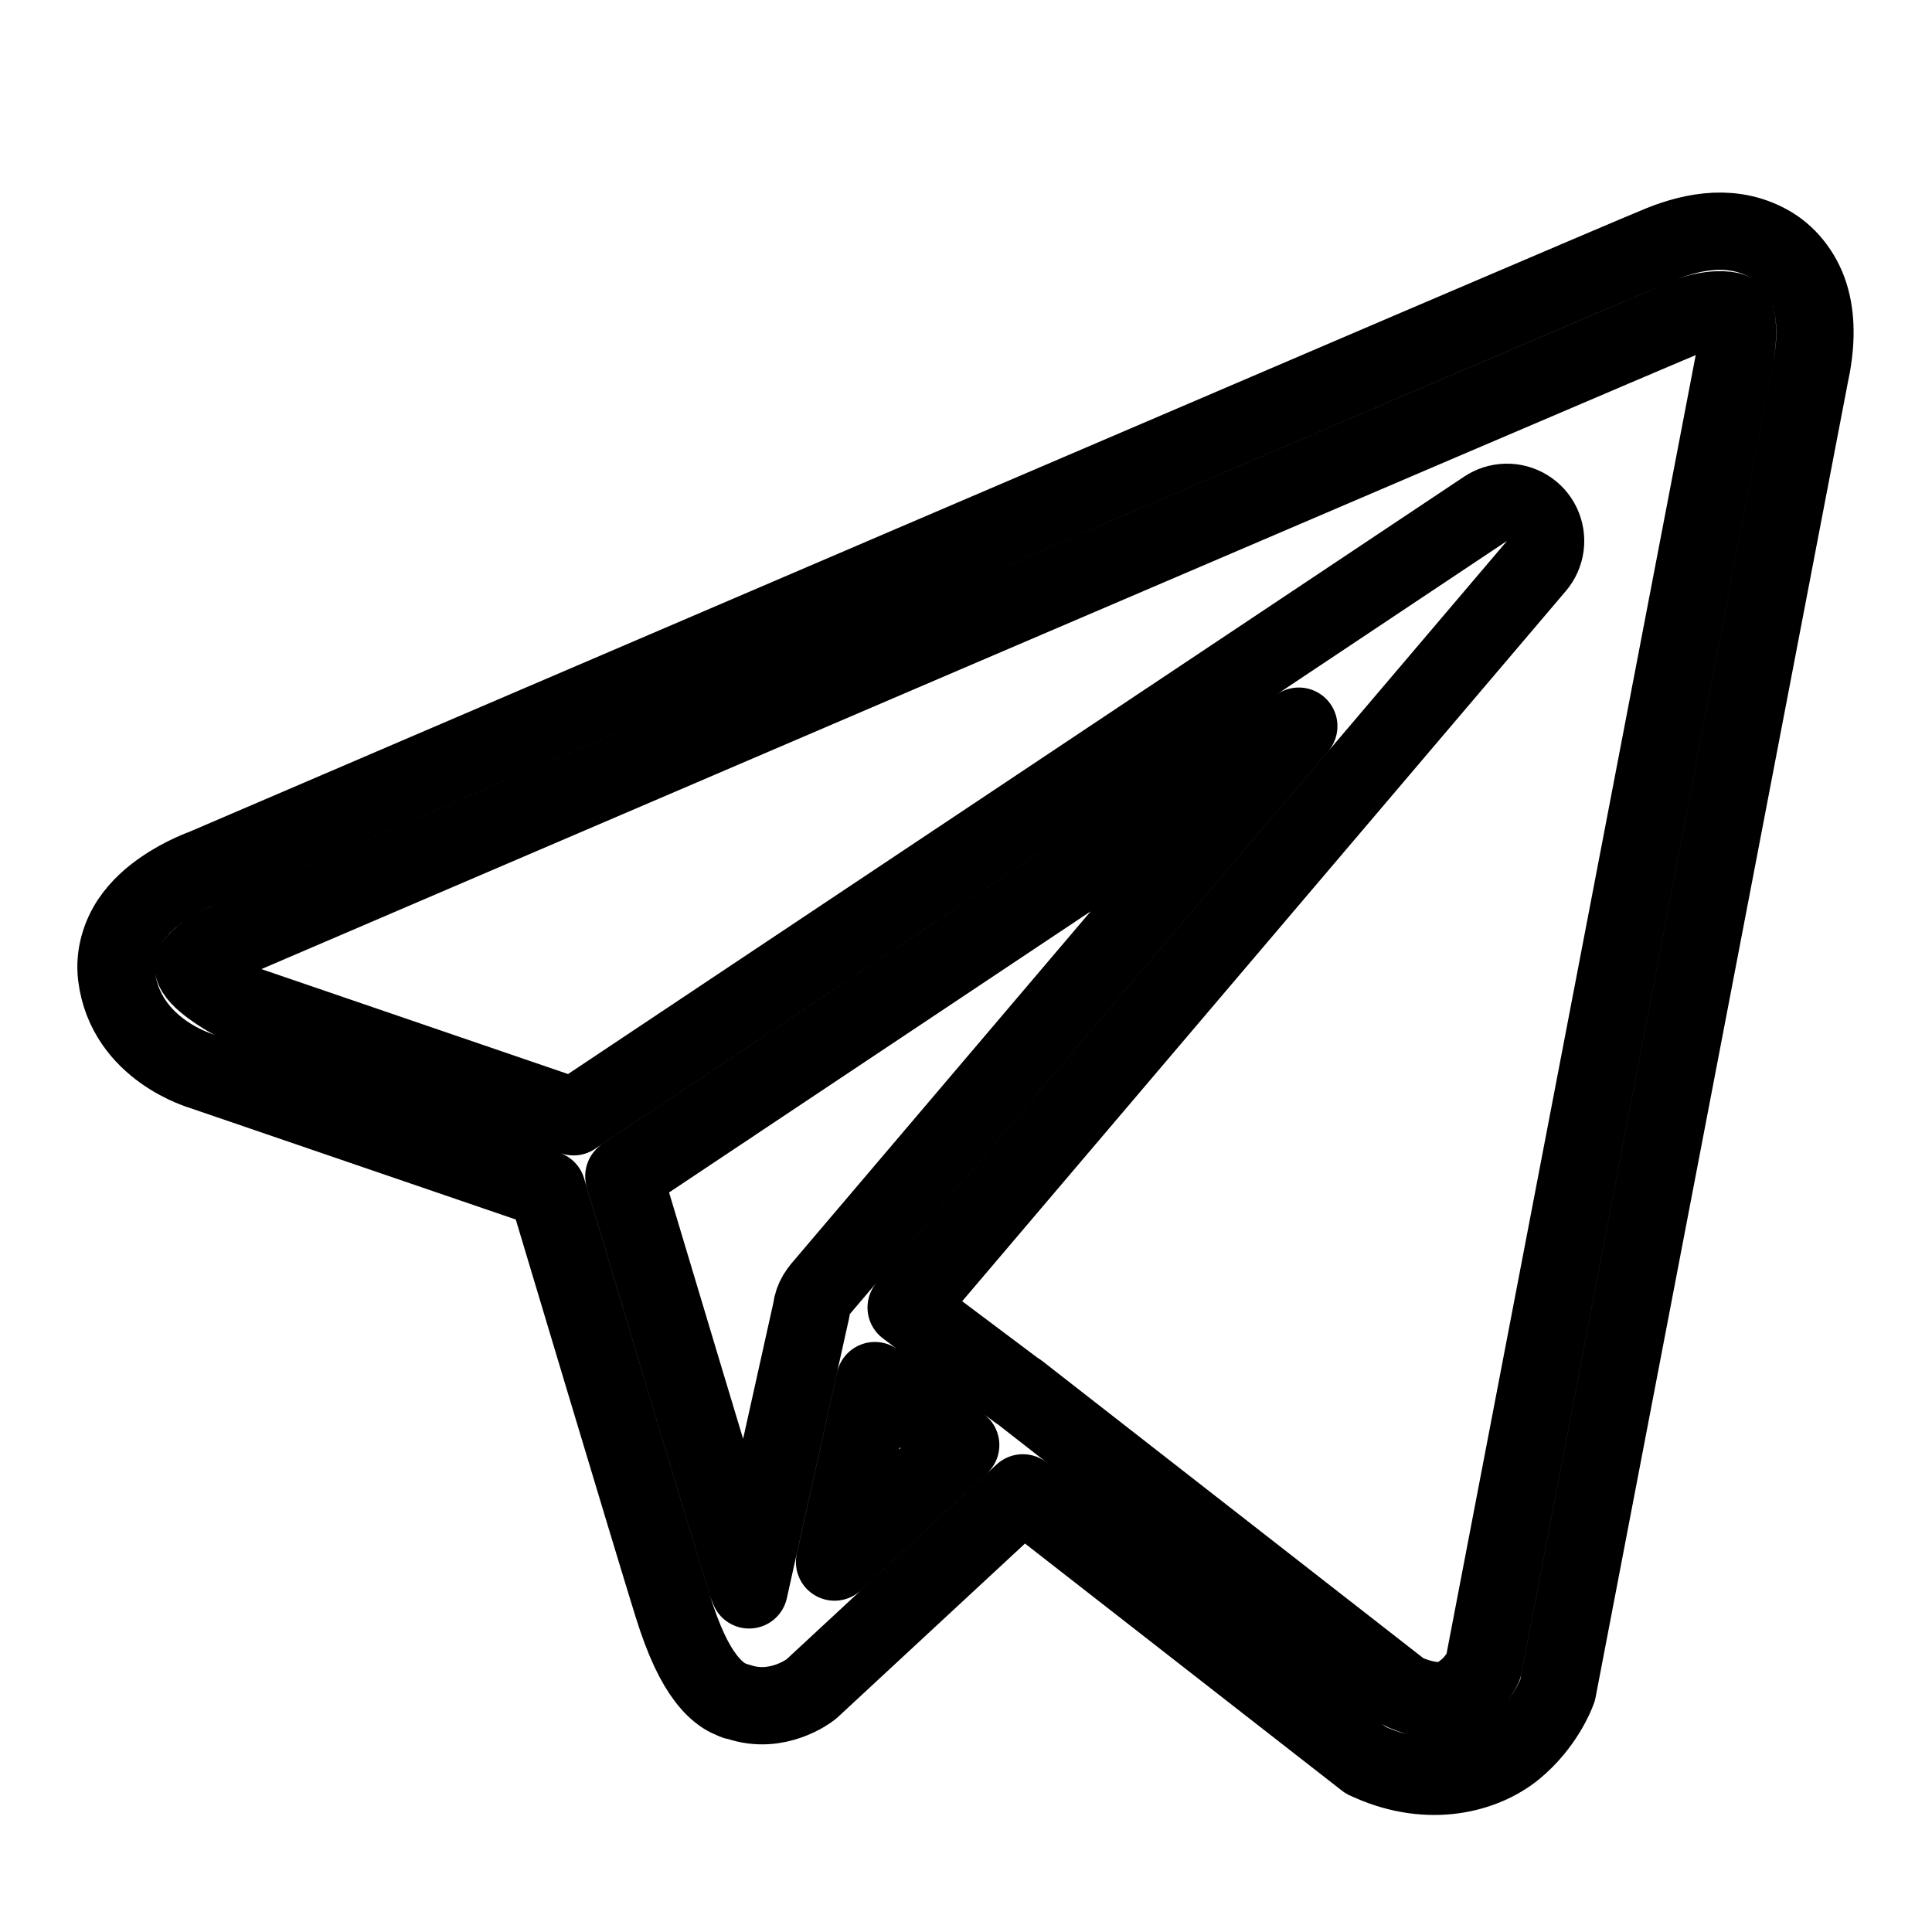
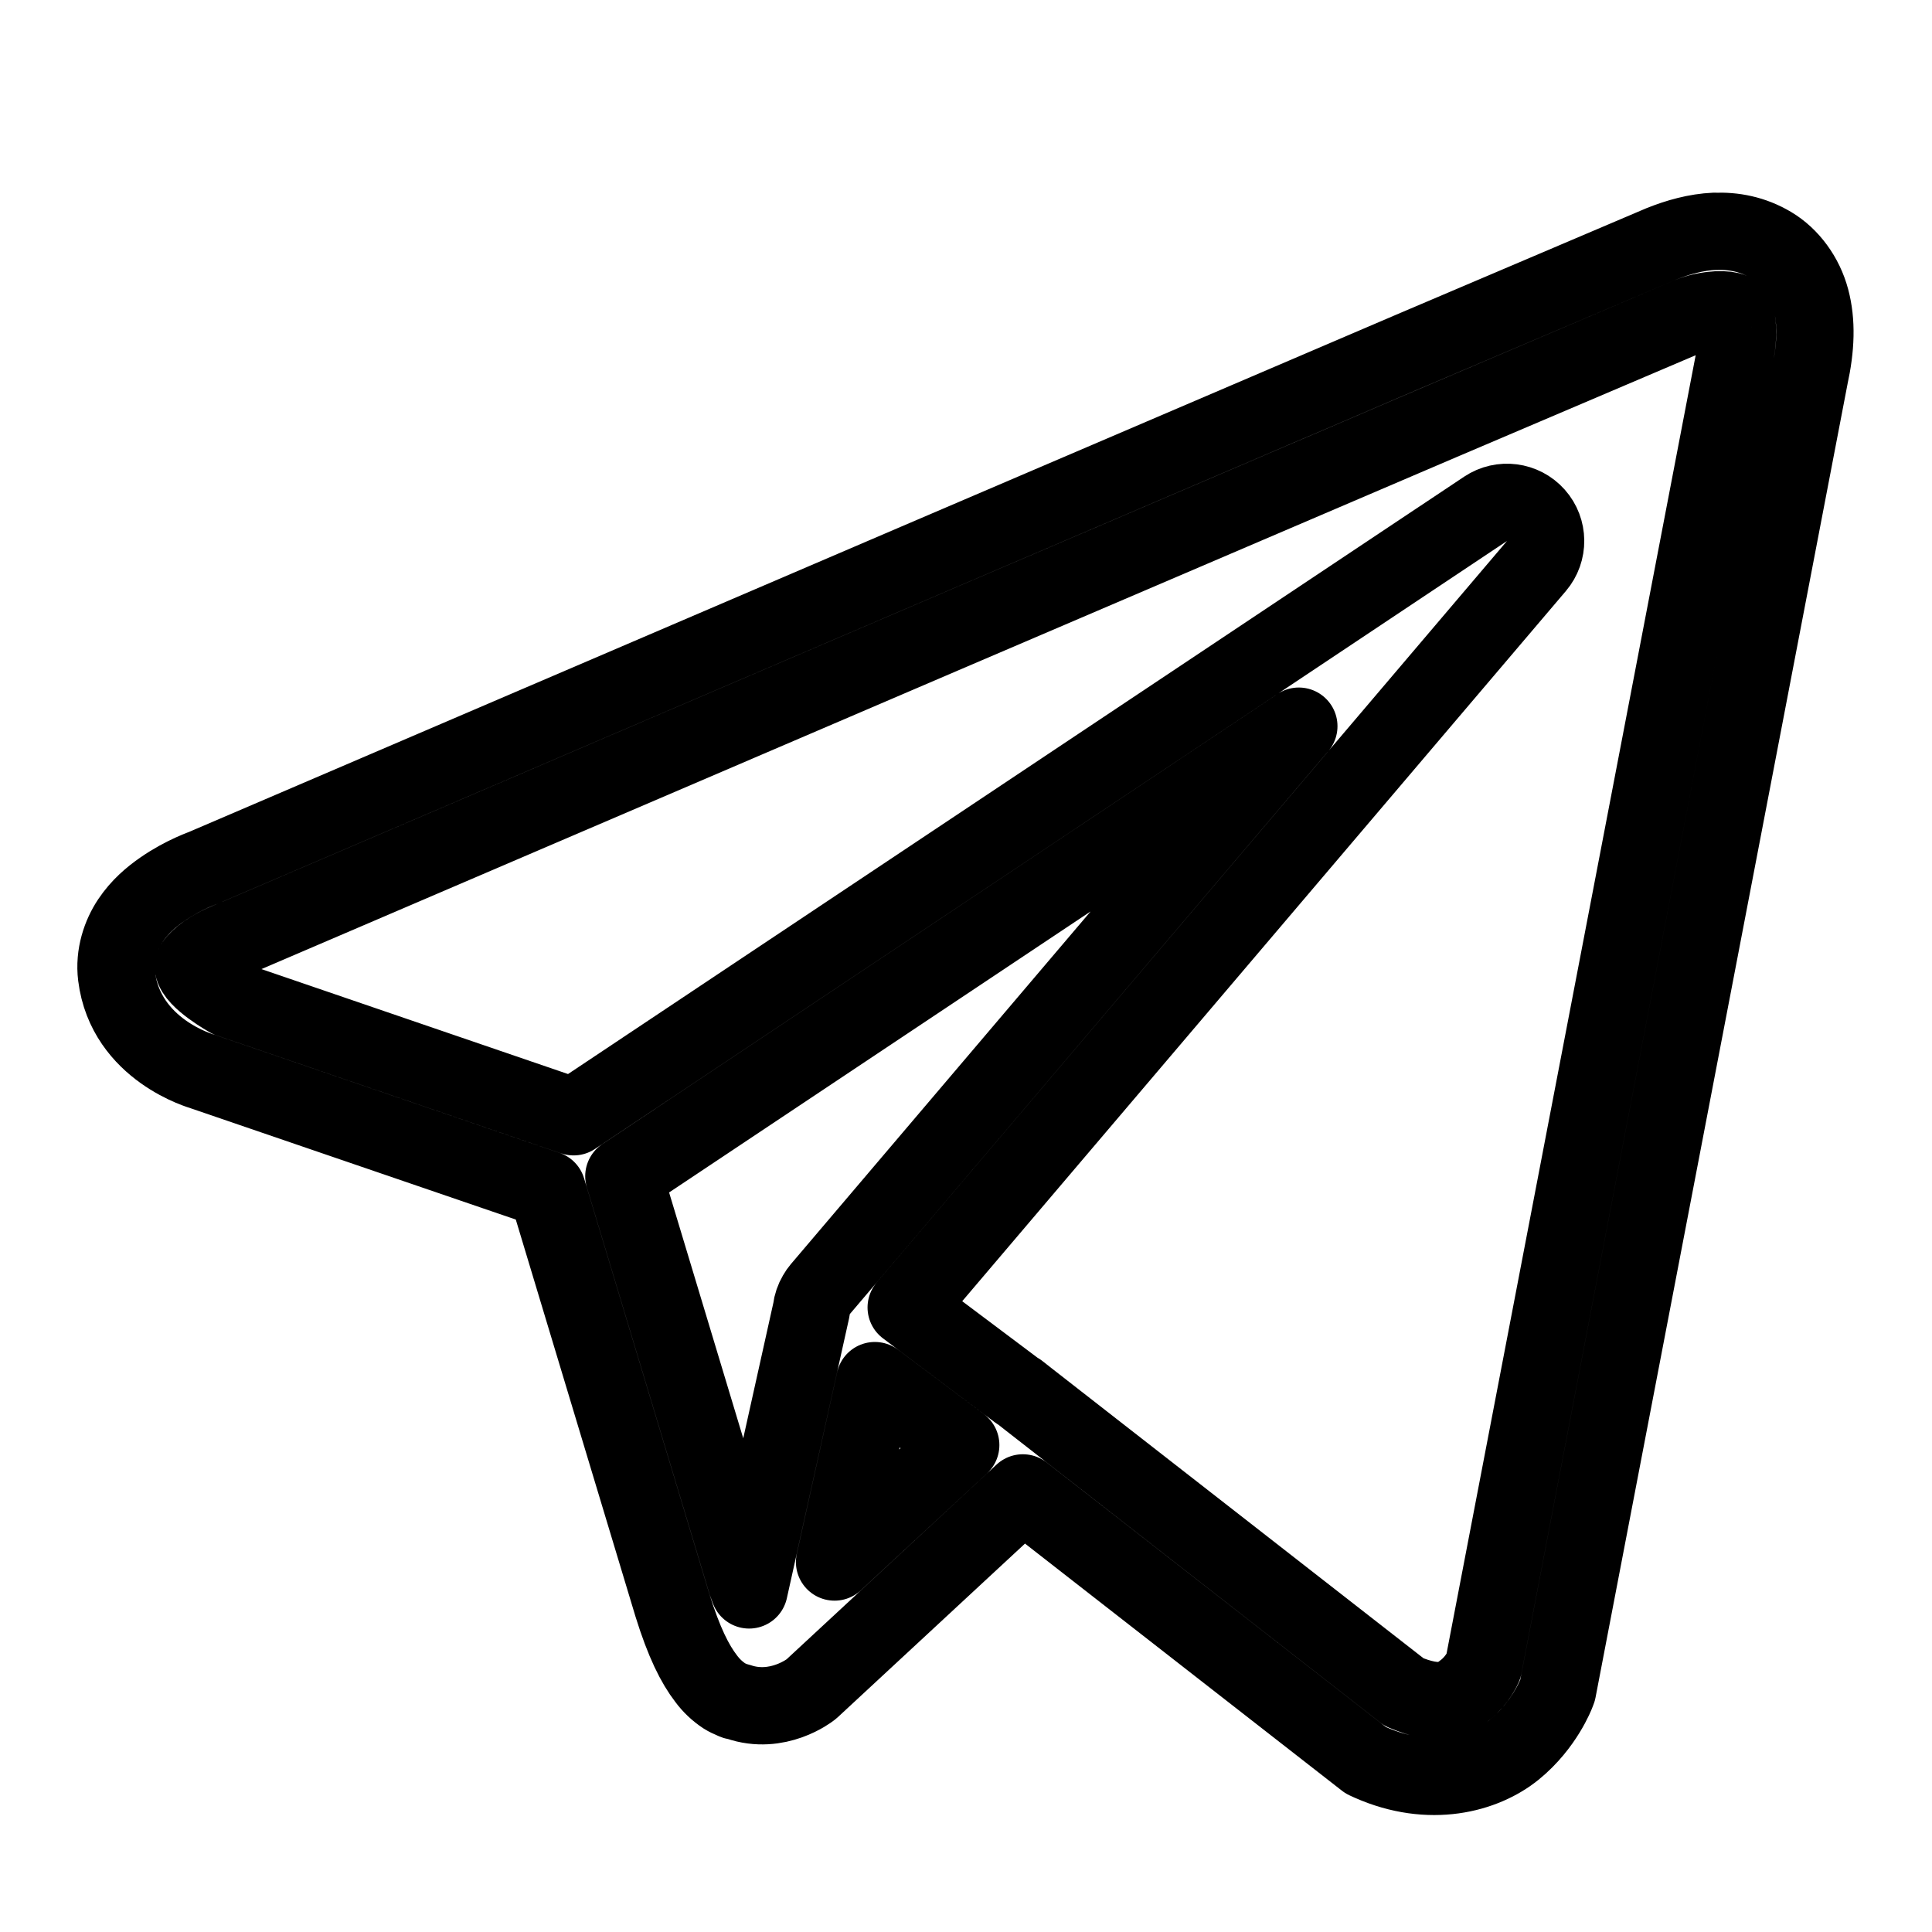
- <svg xmlns="http://www.w3.org/2000/svg" viewBox="0 0 50 50" width="50px" height="50px" fill="none" stroke="currentColor" stroke-width="2" stroke-linecap="round" stroke-linejoin="round">
-   <path d="M 44.377 5.986 C 43.89 6.008 43.416 6.143 42.988 6.314 C 42.565 6.485 40.129 7.524 36.531 9.062 C 32.934 10.601 28.257 12.604 23.621 14.59 C 14.349 18.562 5.238 22.471 5.238 22.471 L 5.305 22.445 C 5.305 22.445 4.755 22.629 4.197 23.018 C 3.919 23.212 3.619 23.463 3.373 23.828 C 3.127 24.194 2.948 24.712 3.016 25.26 C 3.253 27.185 5.248 27.73 5.248 27.73 L 5.256 27.734 L 14.158 30.781 C 14.385 31.538 16.858 39.793 17.402 41.541 C 17.703 42.507 17.984 43.065 18.277 43.445 C 18.424 43.636 18.578 43.783 18.748 43.891 C 18.816 43.933 18.887 43.966 18.957 43.994 C 18.959 43.995 18.959 43.993 18.961 43.994 C 18.97 43.998 18.978 43.998 18.986 44.002 L 18.963 43.996 C 18.979 44.003 18.995 44.014 19.012 44.02 C 19.043 44.031 19.063 44.03 19.104 44.039 C 20.123 44.395 20.967 43.734 20.967 43.734 L 21.002 43.707 L 26.471 38.635 L 35.346 45.555 L 35.457 45.605 C 37.01 46.295 38.415 45.91 39.193 45.277 C 39.971 44.644 40.277 43.828 40.277 43.828 L 40.311 43.742 L 46.832 9.752 C 46.999 8.992 47.023 8.334 46.865 7.74 C 46.708 7.146 46.325 6.63 45.846 6.344 C 45.366 6.058 44.864 5.965 44.377 5.986 z M 44.43 8.02 C 44.627 8.01 44.774 8.033 44.82 8.061 C 44.867 8.088 44.887 8.084 44.932 8.252 C 44.976 8.419 45 8.772 44.879 9.324 L 44.875 9.336 L 38.391 43.129 C 38.375 43.163 38.24 43.476 37.932 43.727 C 37.617 43.983 37.267 44.183 36.338 43.793 L 26.633 36.225 L 26.359 36.01 L 26.354 36.016 L 23.451 33.838 L 39.762 14.648 A 1 1 0 0 0 38.975 13 A 1 1 0 0 0 38.445 13.168 L 14.844 28.902 L 5.928 25.85 C 5.928 25.85 5.042 25.357 5 25.014 C 4.998 24.995 4.987 25.012 5.033 24.943 C 5.079 24.875 5.195 24.759 5.34 24.658 C 5.63 24.456 5.961 24.334 5.961 24.334 L 5.994 24.322 L 6.027 24.309 C 6.027 24.309 15.139 20.4 24.41 16.428 C 29.046 14.442 33.722 12.44 37.318 10.902 C 40.914 9.365 43.512 8.258 43.732 8.17 C 43.983 8.07 44.232 8.029 44.43 8.02 z M 33.613 18.793 L 21.244 33.346 L 21.238 33.352 A 1 1 0 0 0 21.184 33.424 A 1 1 0 0 0 21.129 33.508 A 1 1 0 0 0 20.998 33.893 A 1 1 0 0 0 20.998 33.9 L 19.387 41.146 C 19.36 41.068 19.341 41.04 19.312 40.947 L 19.312 40.945 C 18.801 39.301 16.467 31.516 16.145 30.439 L 33.613 18.793 z M 22.641 35.73 L 24.863 37.398 L 21.598 40.426 L 22.641 35.73 z" />
+ <svg xmlns="http://www.w3.org/2000/svg" width="50" height="50" fill="none" stroke="currentColor" stroke-width="2" stroke-linecap="round" stroke-linejoin="round">
+   <path d="M44.377 5.986c-.487.021-.961.157-1.389.328l-6.457 2.748-12.91 5.527-18.383 7.881.066-.025s-.55.184-1.107.572c-.279.194-.579.445-.824.811s-.425.884-.357 1.432c.238 1.925 2.232 2.471 2.232 2.471l.008.004 8.902 3.047 3.244 10.76c.3.966.582 1.524.875 1.904a1.85 1.85 0 0 0 .471.445c.068.043.139.075.209.104.013.004.021.004.029.008l-.023-.006c.016.007.032.018.049.023.032.011.051.011.092.02 1.02.356 1.863-.305 1.863-.305l.035-.027 5.469-5.072 8.875 6.92.111.051c1.553.69 2.958.305 3.736-.328s1.084-1.449 1.084-1.449l.033-.086 6.521-33.99c.167-.76.191-1.418.033-2.012s-.54-1.11-1.02-1.396-.982-.379-1.469-.357zm.053 2.033c.198-.009.344.013.391.041s.067.024.111.191.068.52-.053 1.072l-.004.012-6.484 33.793c-.015.034-.15.347-.459.598-.315.256-.665.456-1.594.066l-9.705-7.568-.273-.215-.006.006-2.902-2.178 16.311-19.189a1 1 0 0 0-1.316-1.48L14.844 28.902 5.928 25.85s-.885-.493-.928-.836c-.002-.019-.013-.002.033-.07s.162-.184.307-.285c.29-.202.621-.324.621-.324l.033-.012.033-.014 18.383-7.881 12.908-5.525 6.414-2.732a2.18 2.18 0 0 1 .697-.15zM33.613 18.793L21.244 33.346l-.006.006a1 1 0 0 0-.109.156 1 1 0 0 0-.131.385 1 1 0 0 0 0 .008l-1.611 7.246-.074-.199v-.002l-3.168-10.506 17.469-11.646zM22.641 35.73l2.223 1.668-3.266 3.027 1.043-4.695z" />
</svg>
